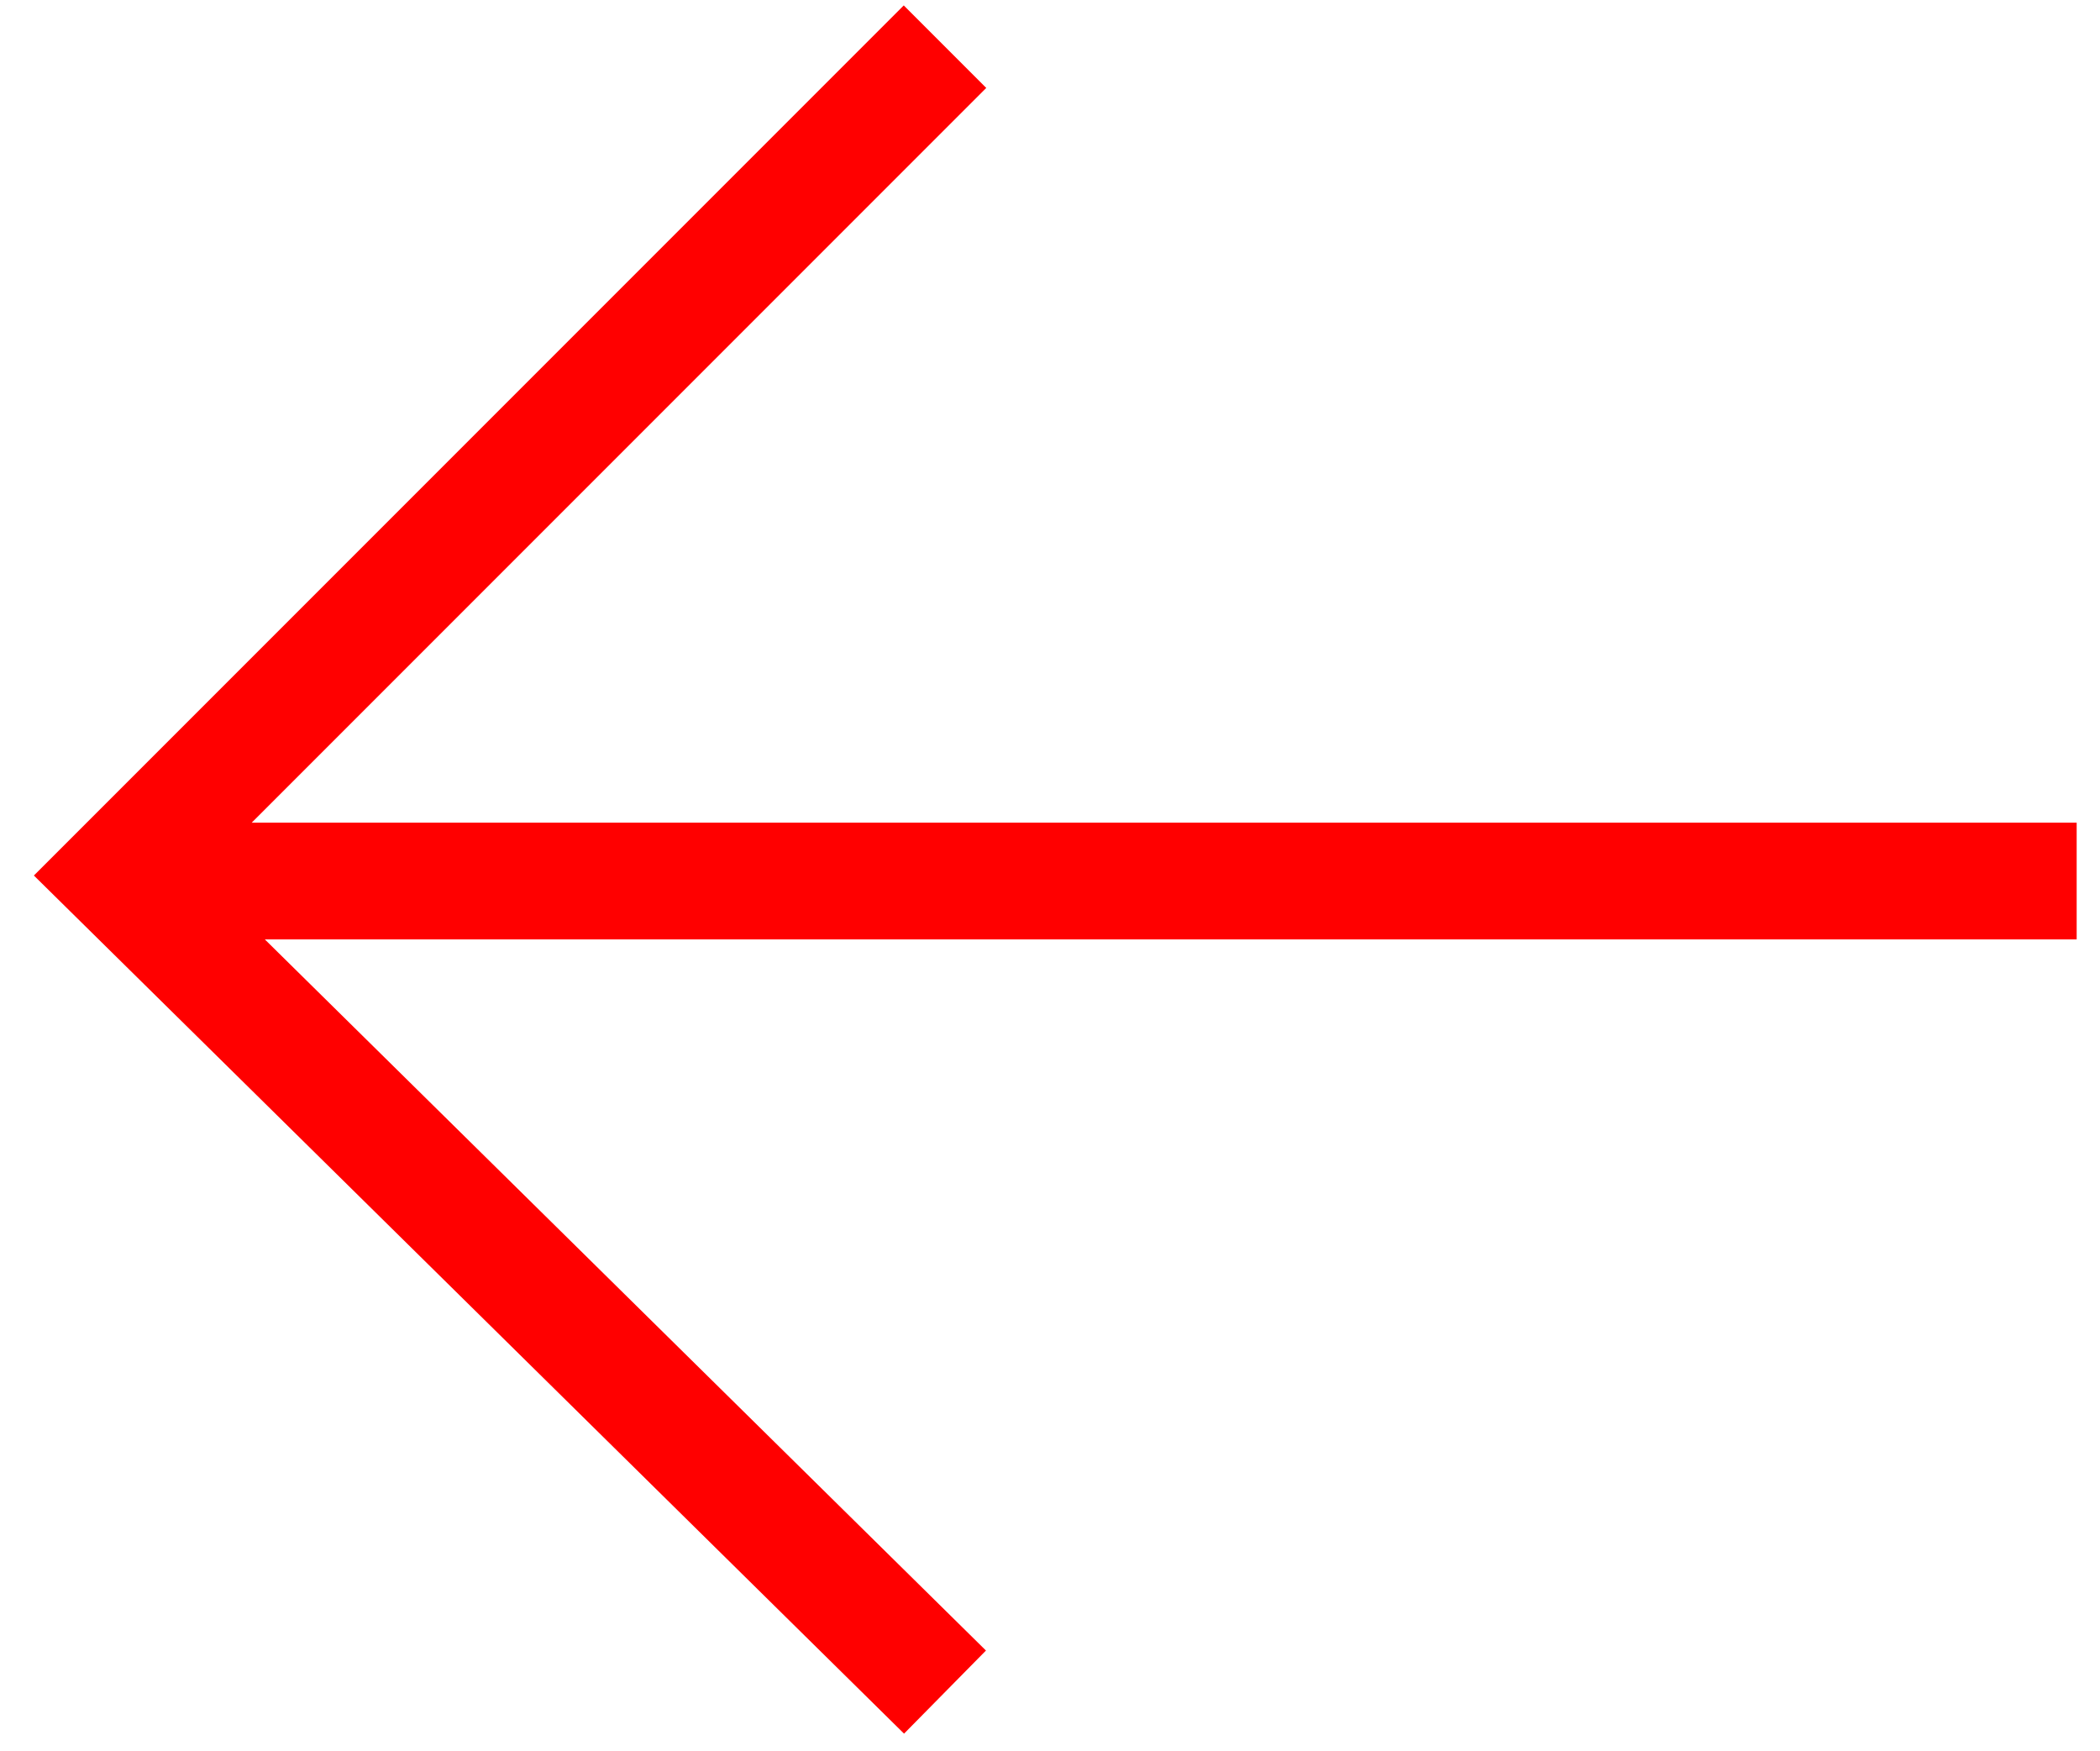
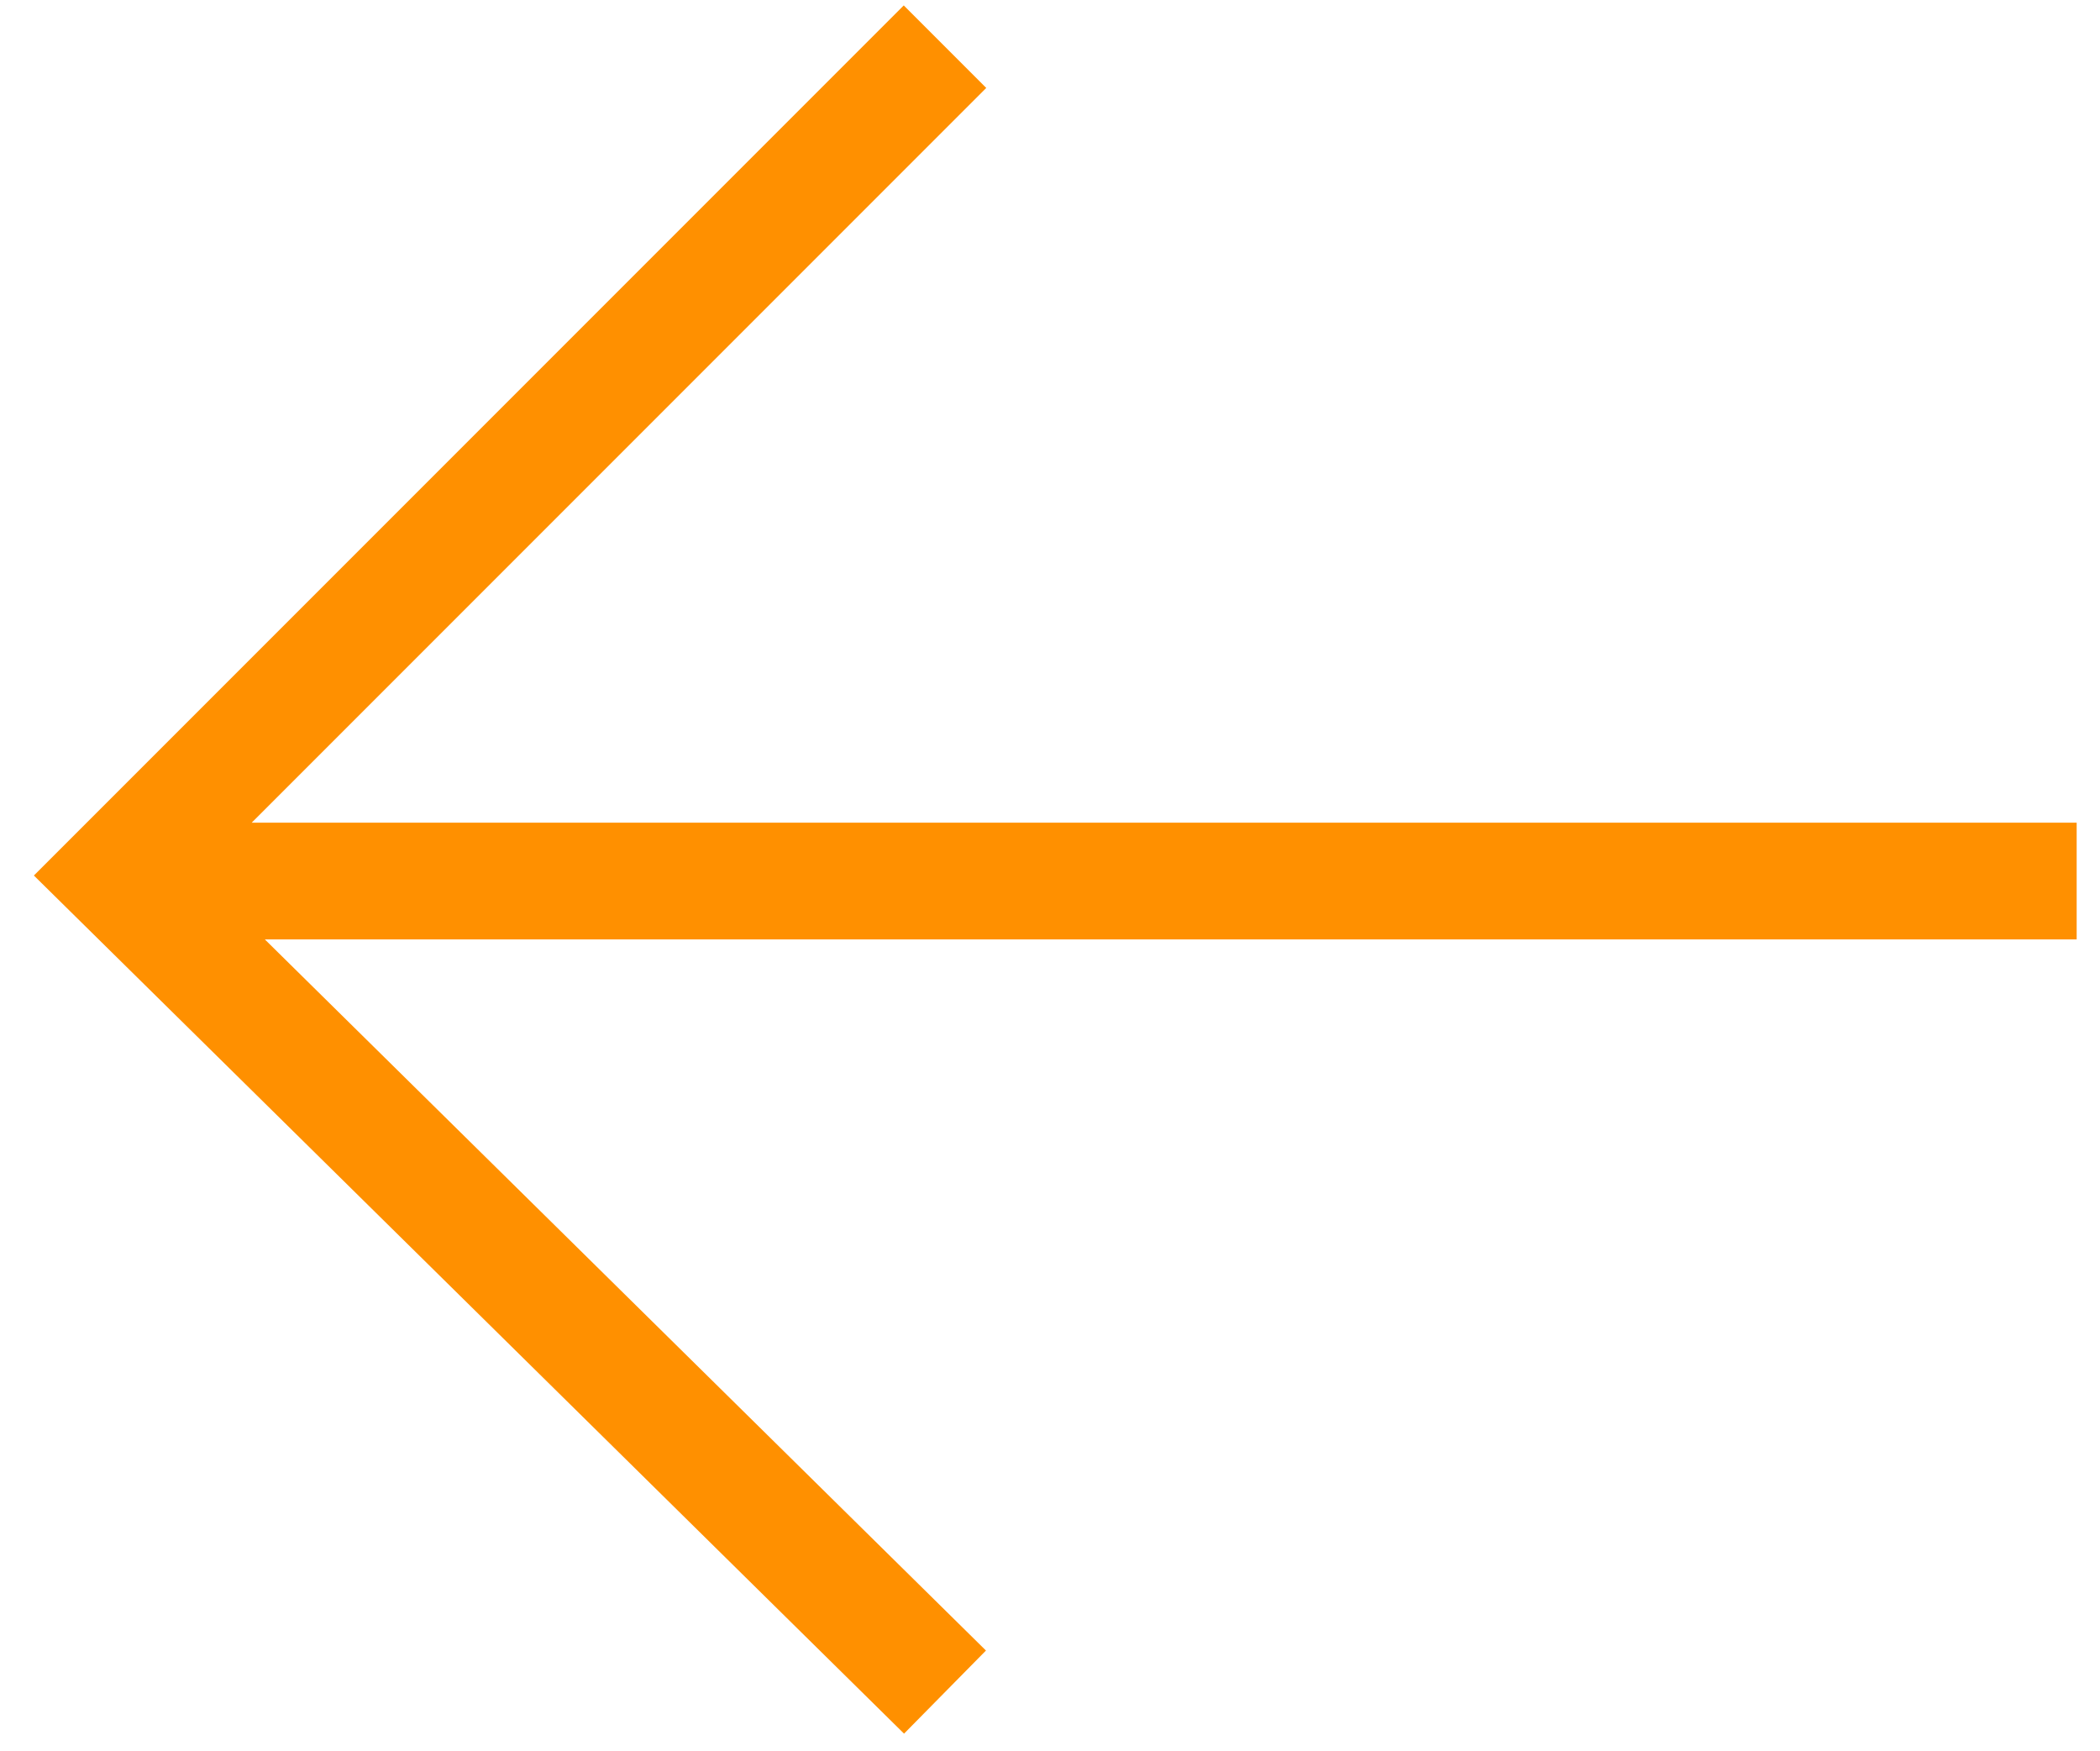
<svg xmlns="http://www.w3.org/2000/svg" width="36" height="30" viewBox="0 0 36 30">
-   <g fill="none" fill-rule="evenodd" stroke="#ff0000" stroke-width="2">
+   <g fill="none" fill-rule="evenodd" stroke="#ff9000" stroke-width="2">
    <path d="M16.2.8L2 15 16.2 29M2 15.1h33.6" />
  </g>
</svg>
